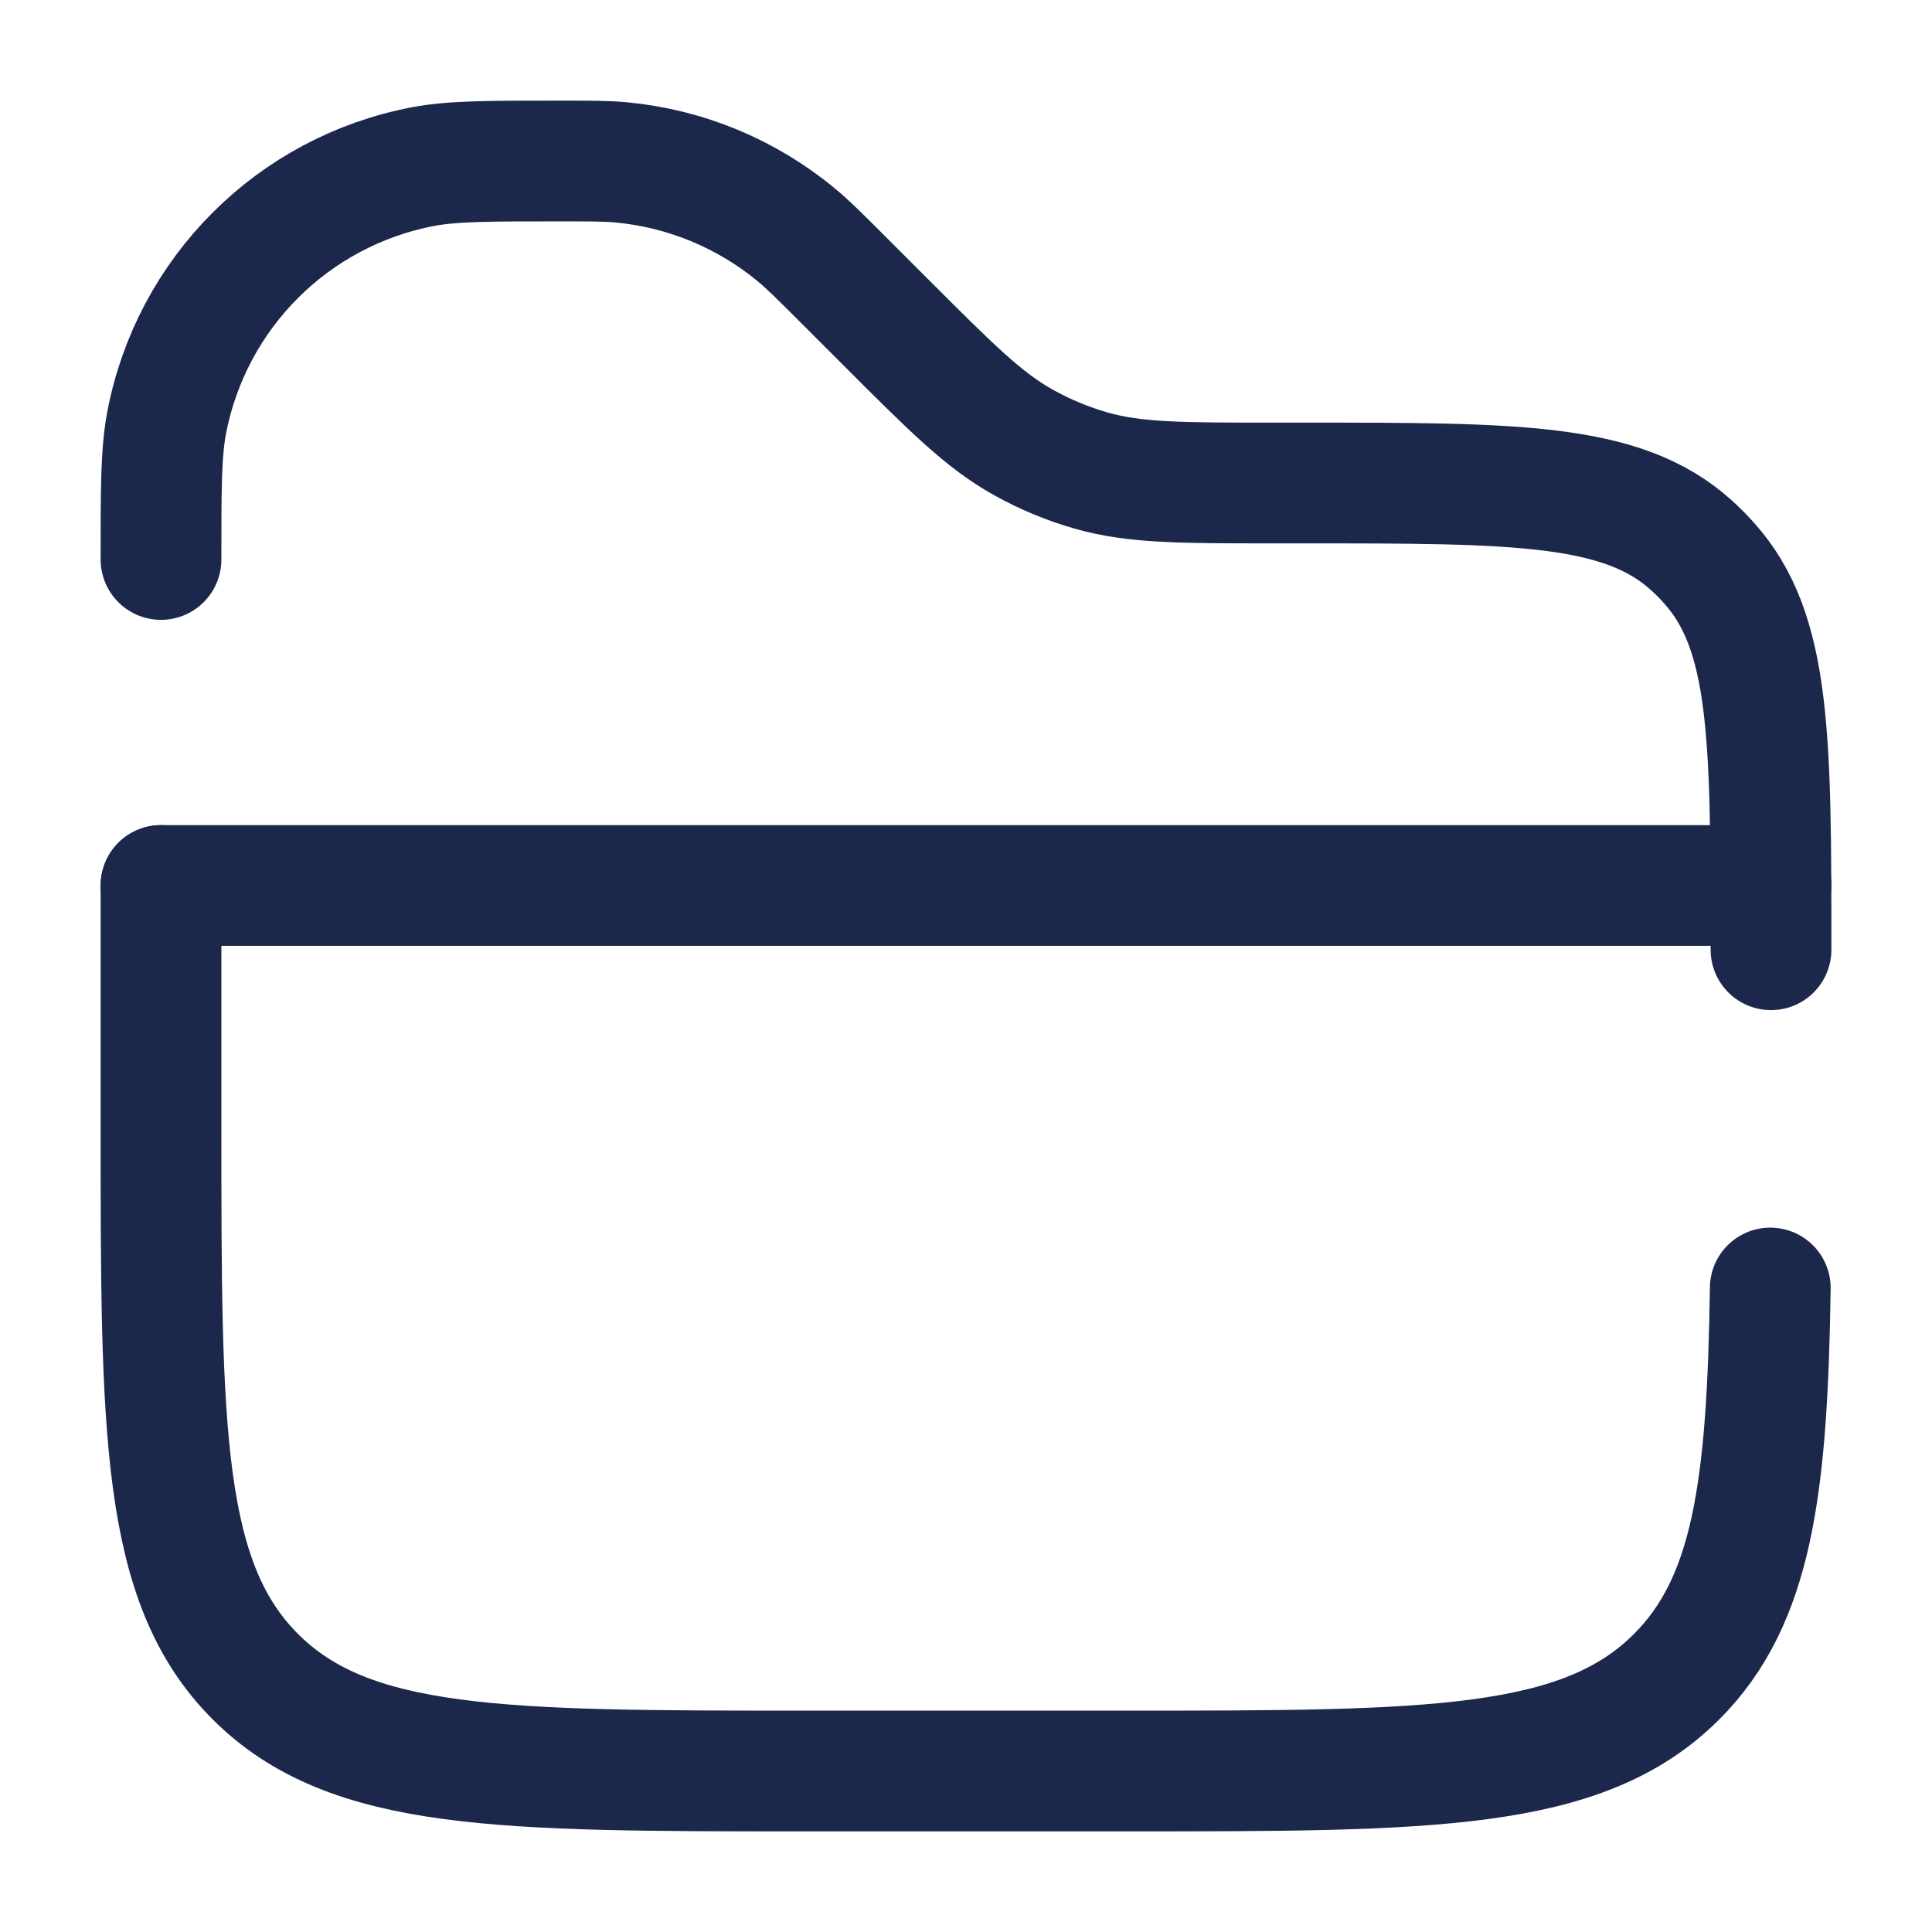
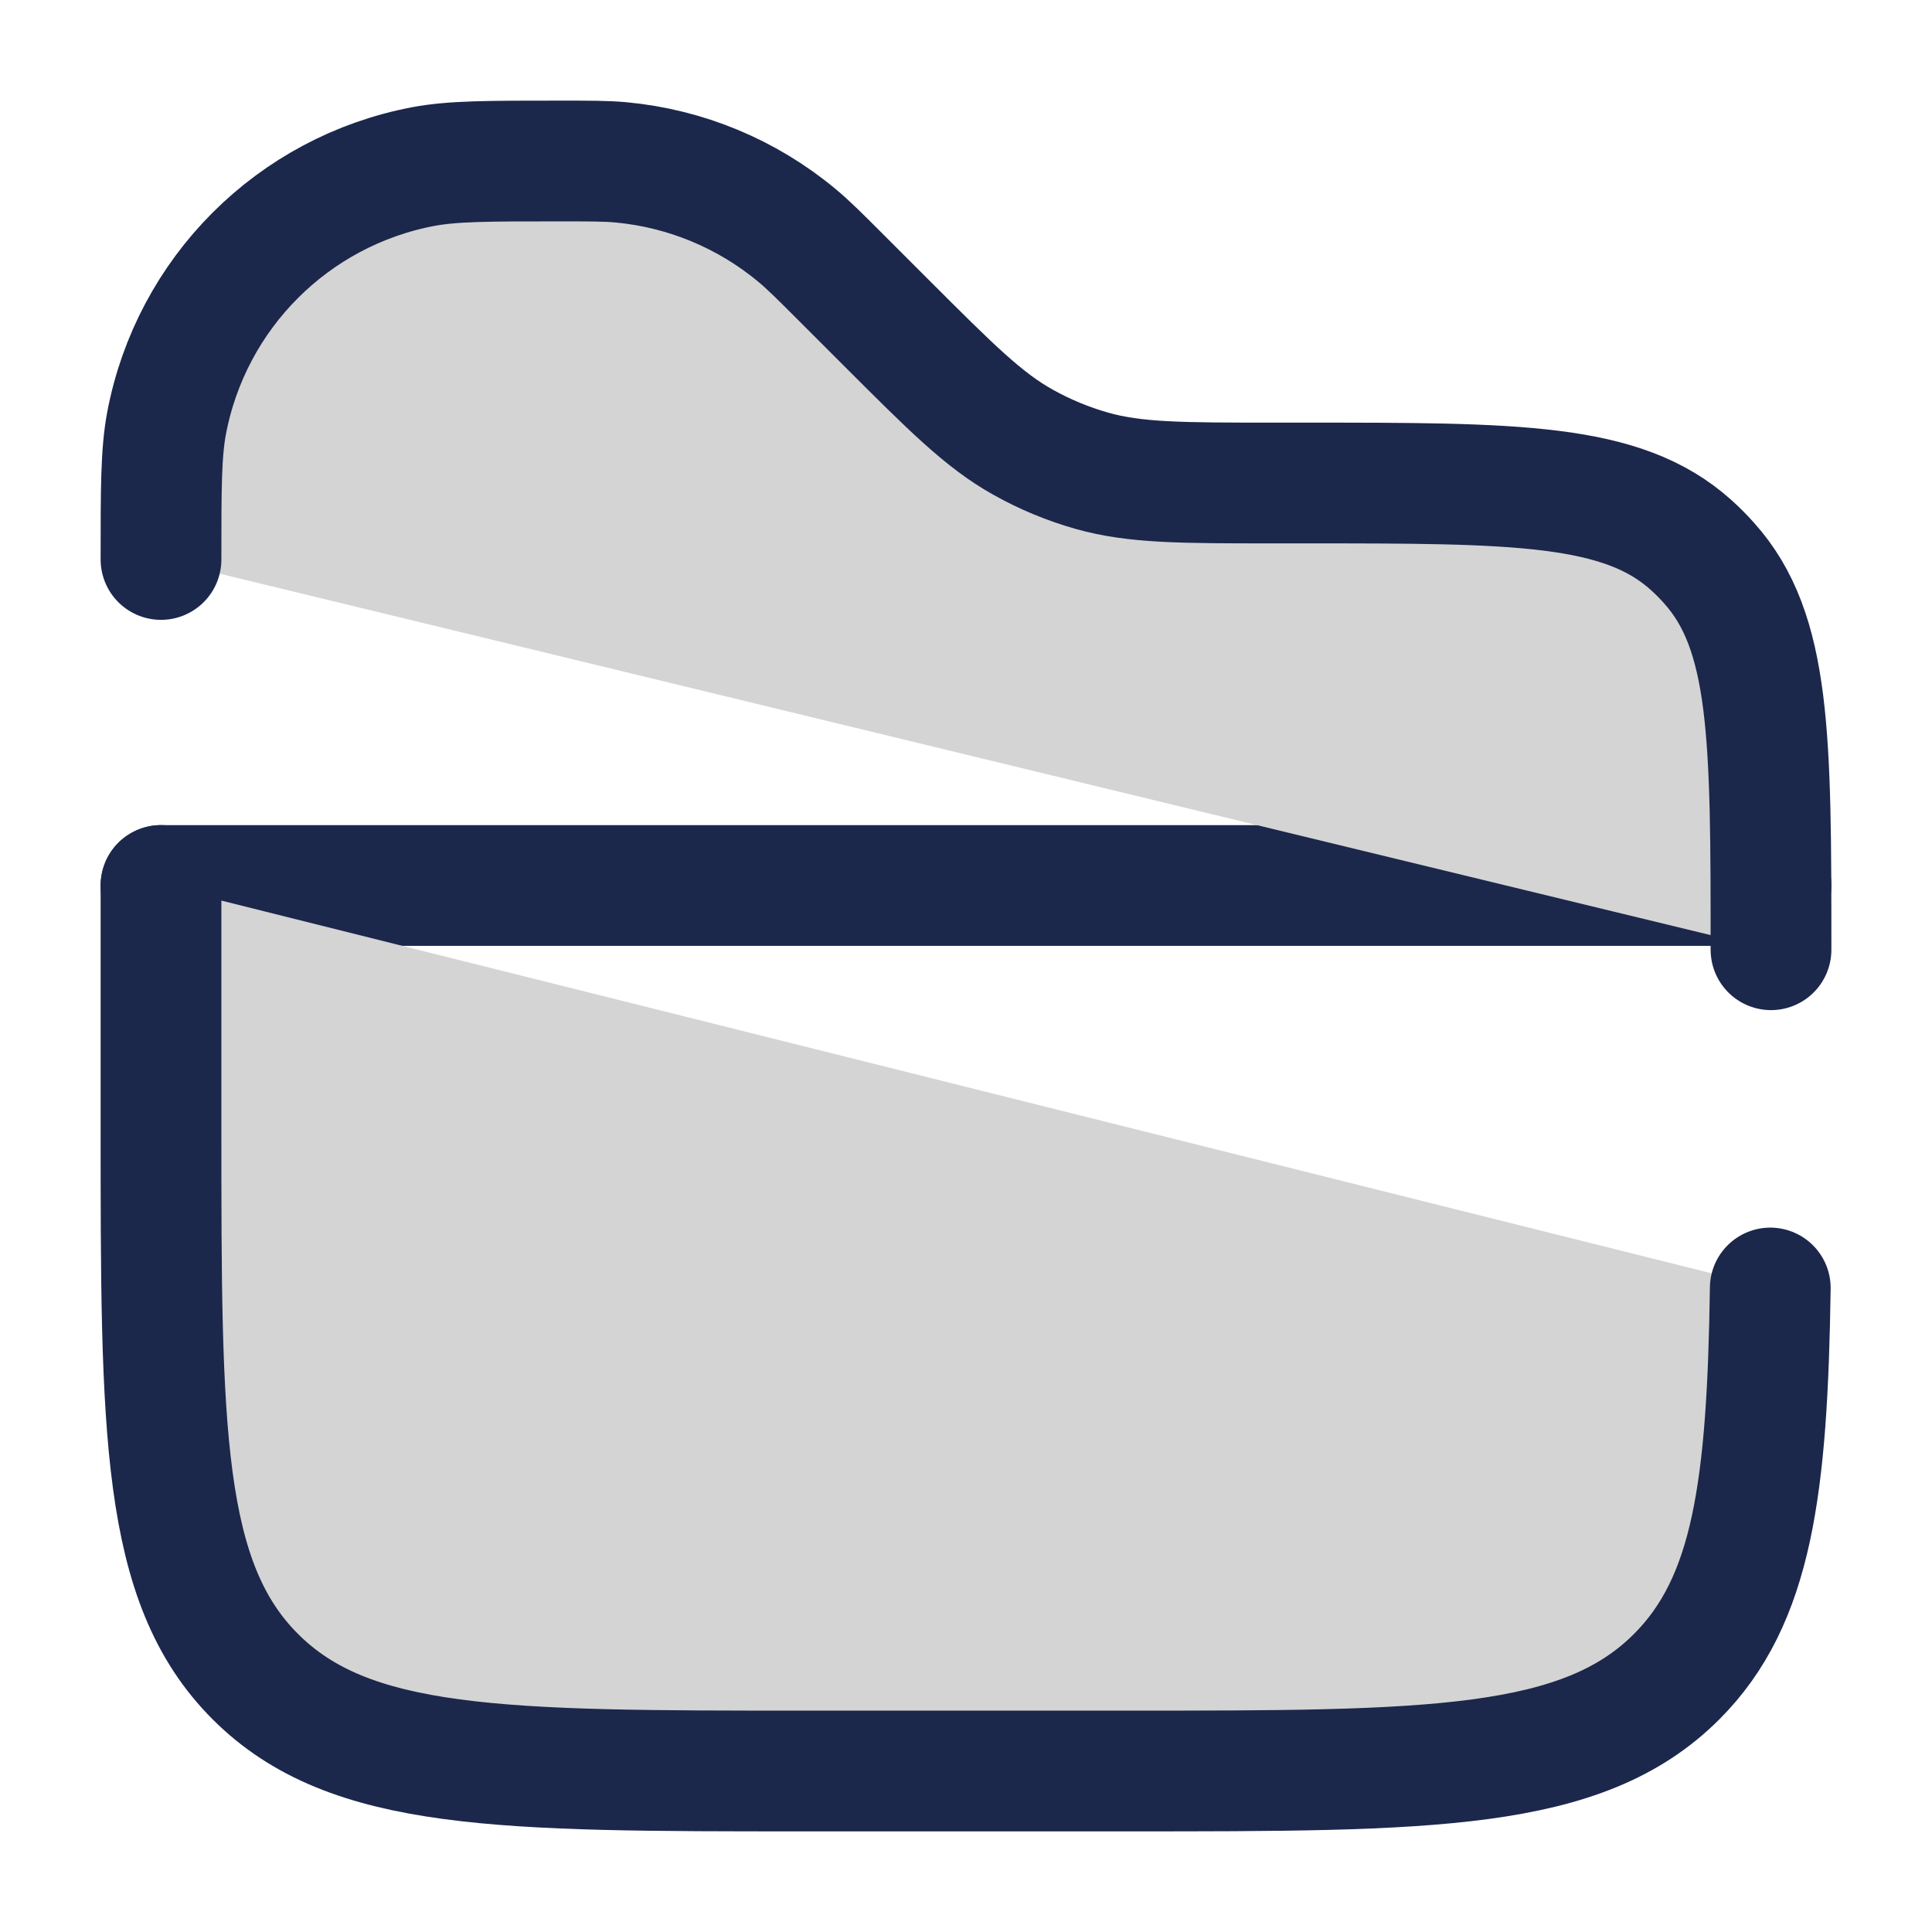
- <svg xmlns="http://www.w3.org/2000/svg" width="800px" height="800px" viewBox="0 0 24 24" fill="none">
+ <svg xmlns="http://www.w3.org/2000/svg" width="800px" height="800px" viewBox="0 0 24 24" fill="#D4D4D4">
  <path d="M22 11L2 11" stroke="#1C274C" stroke-width="1.5" stroke-linecap="round" />
  <path d="M22 11.798C22 9.166 22 7.849 21.23 6.994C21.16 6.915 21.085 6.84 21.006 6.769C20.151 6 18.834 6 16.202 6H15.828C14.675 6 14.098 6 13.56 5.847C13.265 5.763 12.98 5.645 12.712 5.495C12.224 5.224 11.816 4.816 11 4L10.45 3.45C10.176 3.176 10.04 3.04 9.896 2.921C9.277 2.407 8.517 2.092 7.716 2.017C7.53 2 7.336 2 6.95 2C6.067 2 5.626 2 5.258 2.069C3.64 2.375 2.375 3.64 2.069 5.258C2 5.626 2 6.067 2 6.95M21.991 16C21.955 18.48 21.771 19.885 20.828 20.828C19.657 22 17.771 22 14 22H10C6.229 22 4.343 22 3.172 20.828C2 19.657 2 17.771 2 14V11" stroke="#1C274C" stroke-width="1.5" stroke-linecap="round" />
</svg>
